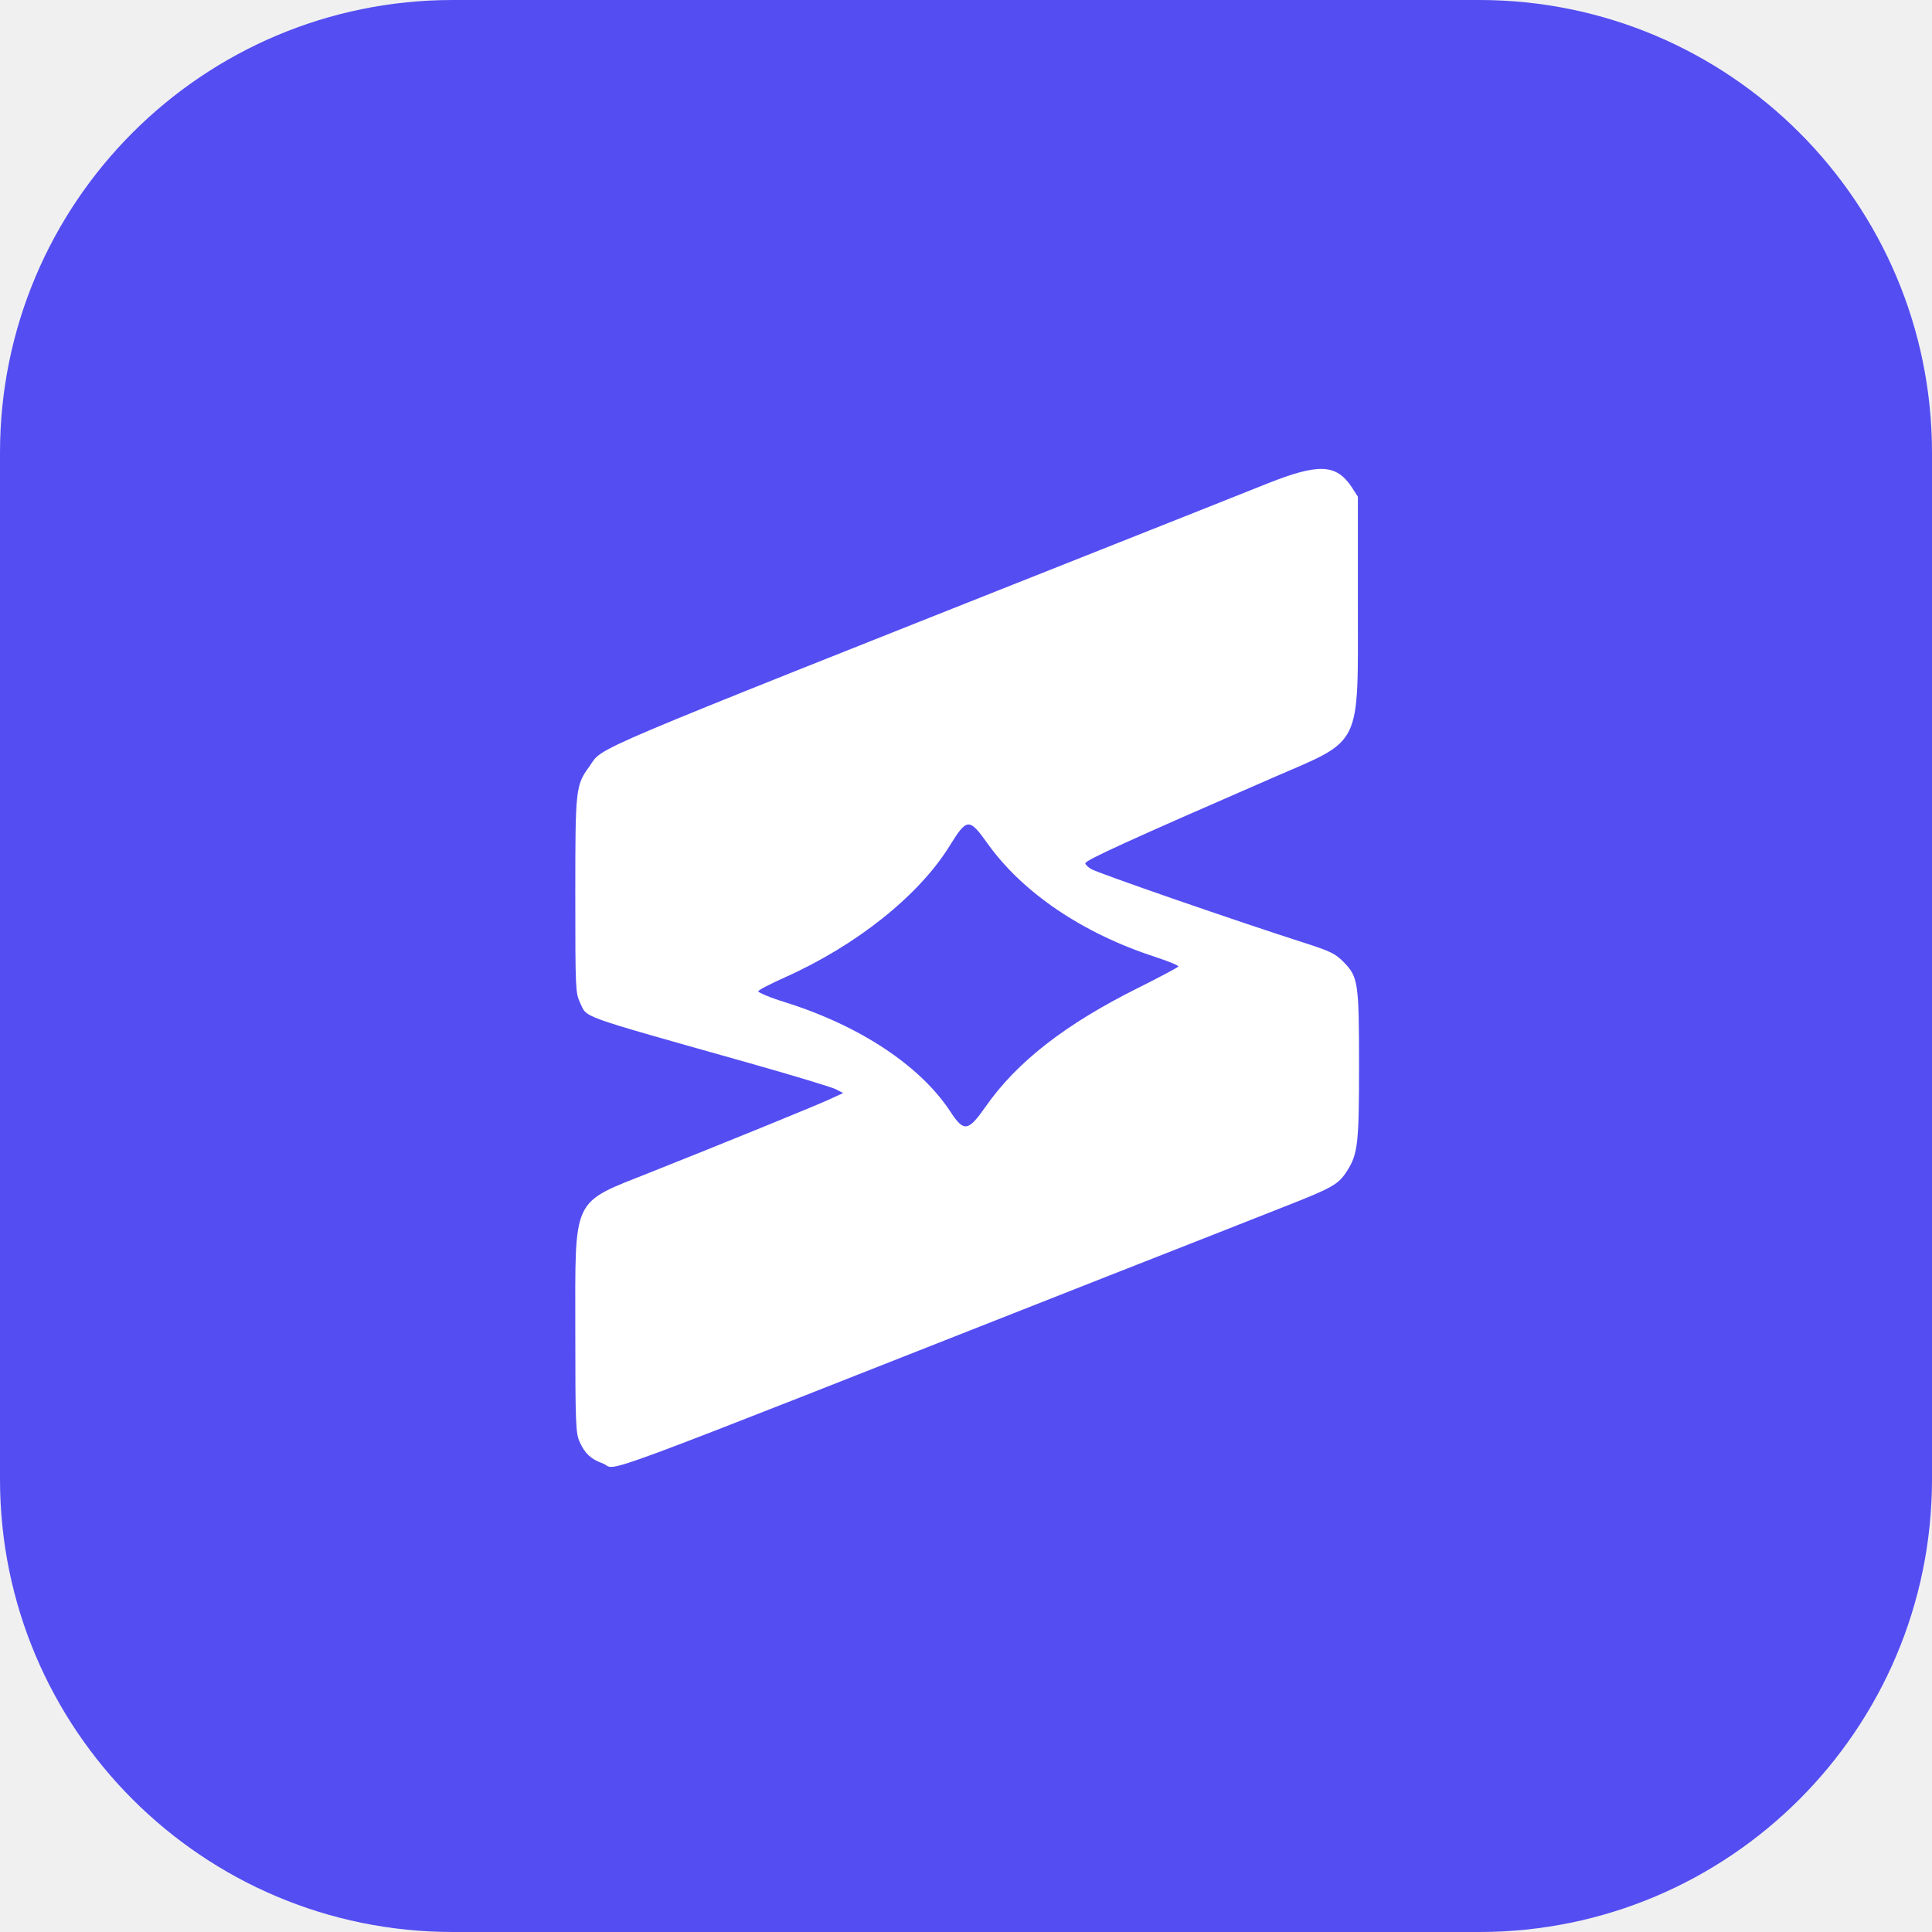
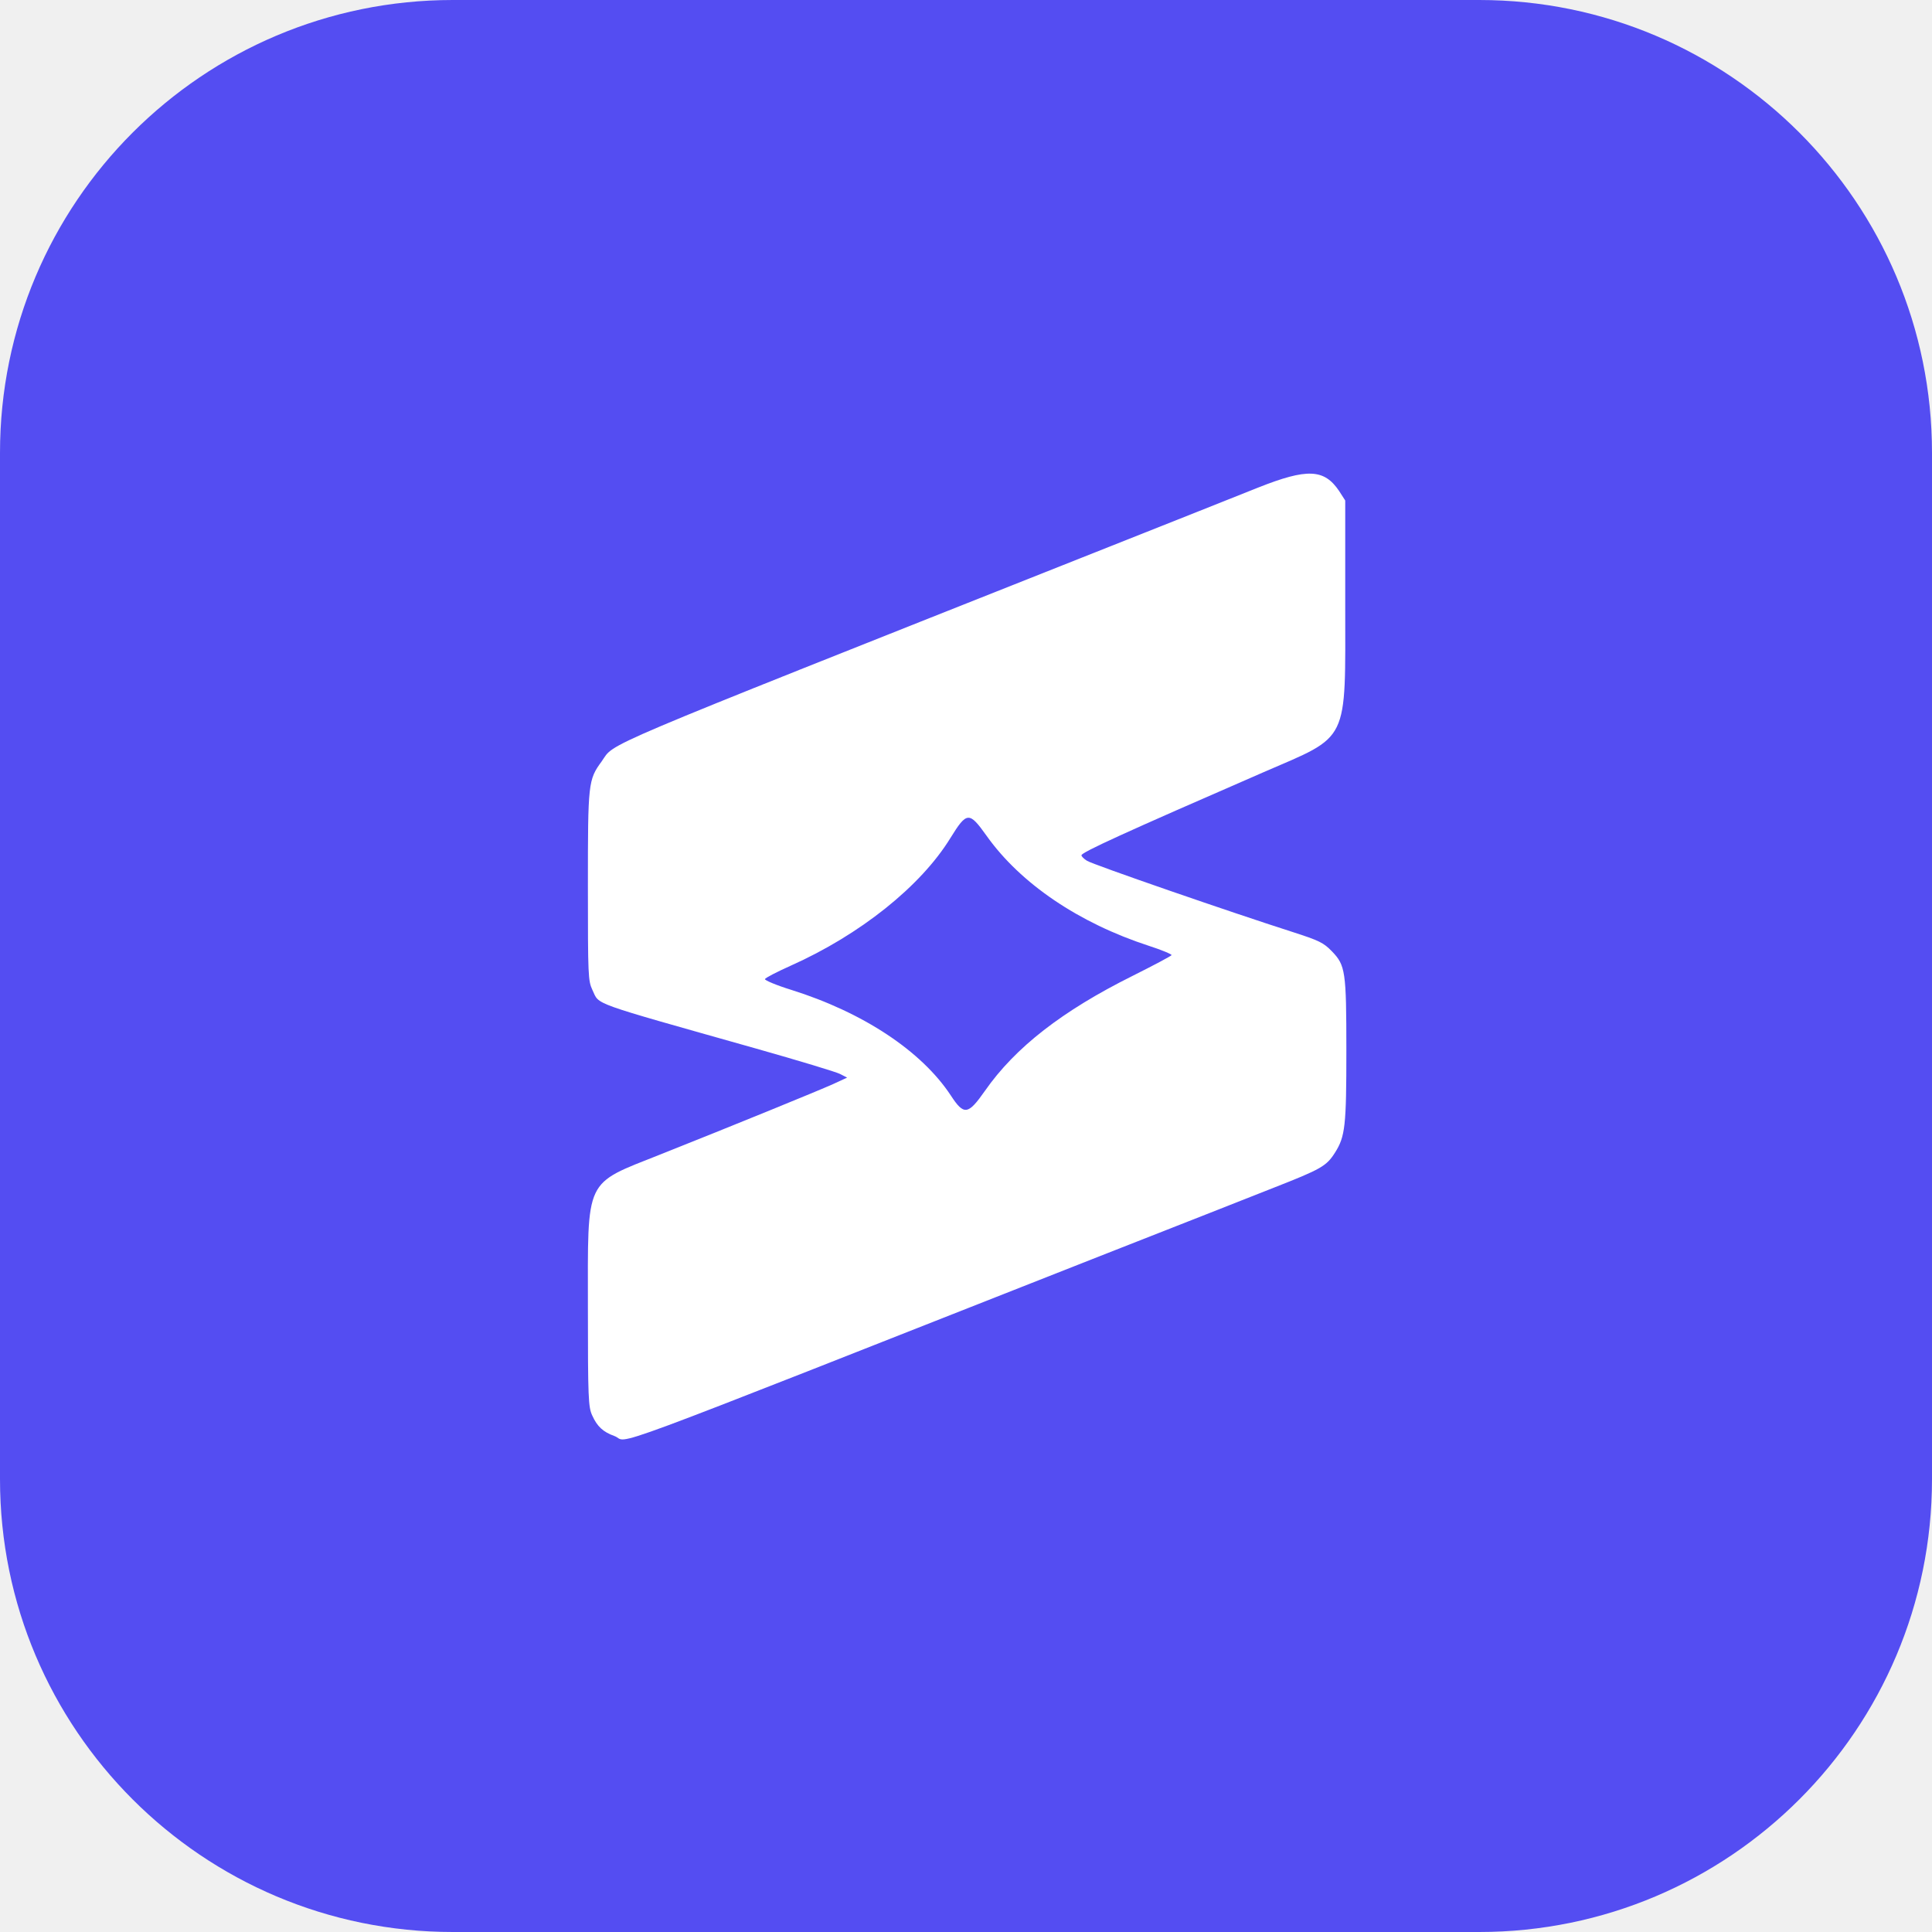
<svg xmlns="http://www.w3.org/2000/svg" viewBox="0 0 512 512">
  <rect width="512" height="512" rx="120" fill="#544DF2" />
-   <g transform="translate(256 256) scale(.62) translate(-214 -241)">
+   <g transform="translate(256 256) scale(.60) translate(-214 -246)">
    <path fill-rule="evenodd" fill="#fff" d="M58.7 453.6C53.7 451.8 51.1 449.4 48.9 444.5C47.2 440.8 47.0 437.1 47.0 397.0C47.0 338.9 45.2 342.7 79.1 329.2C110.8 316.6 148.3 301.3 155.2 298.2L161.5 295.3L158.4 293.7C156.7 292.8 140.1 287.8 121.4 282.5C46.7 261.4 52.3 263.4 49.0 256.6C47.1 252.5 47.0 250.7 47.0 210.8C47.0 165.1 47.1 163.8 53.1 155.6C59.2 147.0 46.6 152.4 265.5 65.5C299.6 52.0 334.5 38.1 343.0 34.7C364.7 26.1 372.2 26.4 378.8 36.2L381.5 40.4L381.5 85.9C381.5 148.4 383.7 143.8 345.2 160.5C283.6 187.3 265.0 195.8 265.0 197.1C265.0 197.6 266.1 198.7 267.4 199.5C269.7 201.1 331.7 222.5 358.0 230.9C370.1 234.8 371.9 235.7 375.6 239.5C381.6 245.7 382.0 248.3 382.0 283.4C382.0 316.6 381.5 321.3 377.0 328.4C373.2 334.4 370.9 335.7 350.0 343.9C340.4 347.7 305.9 361.3 273.5 374.0C43.1 464.8 66.1 456.3 58.7 453.6ZM222.4 301.1C235.8 281.9 256.6 265.8 287.5 250.4C296.9 245.7 304.6 241.6 304.8 241.2C304.9 240.8 300.4 238.9 294.8 237.1C263.8 227.0 238.1 209.6 223.1 188.5C215.4 177.7 214.4 177.7 207.1 189.5C194.0 210.8 167.2 232.2 136.5 245.9C130.5 248.6 125.4 251.2 125.2 251.8C125.1 252.3 130.2 254.5 136.7 256.5C168.6 266.5 194.4 283.6 207.3 303.2C213.1 312.1 214.9 311.8 222.4 301.1Z" />
  </g>
</svg>
